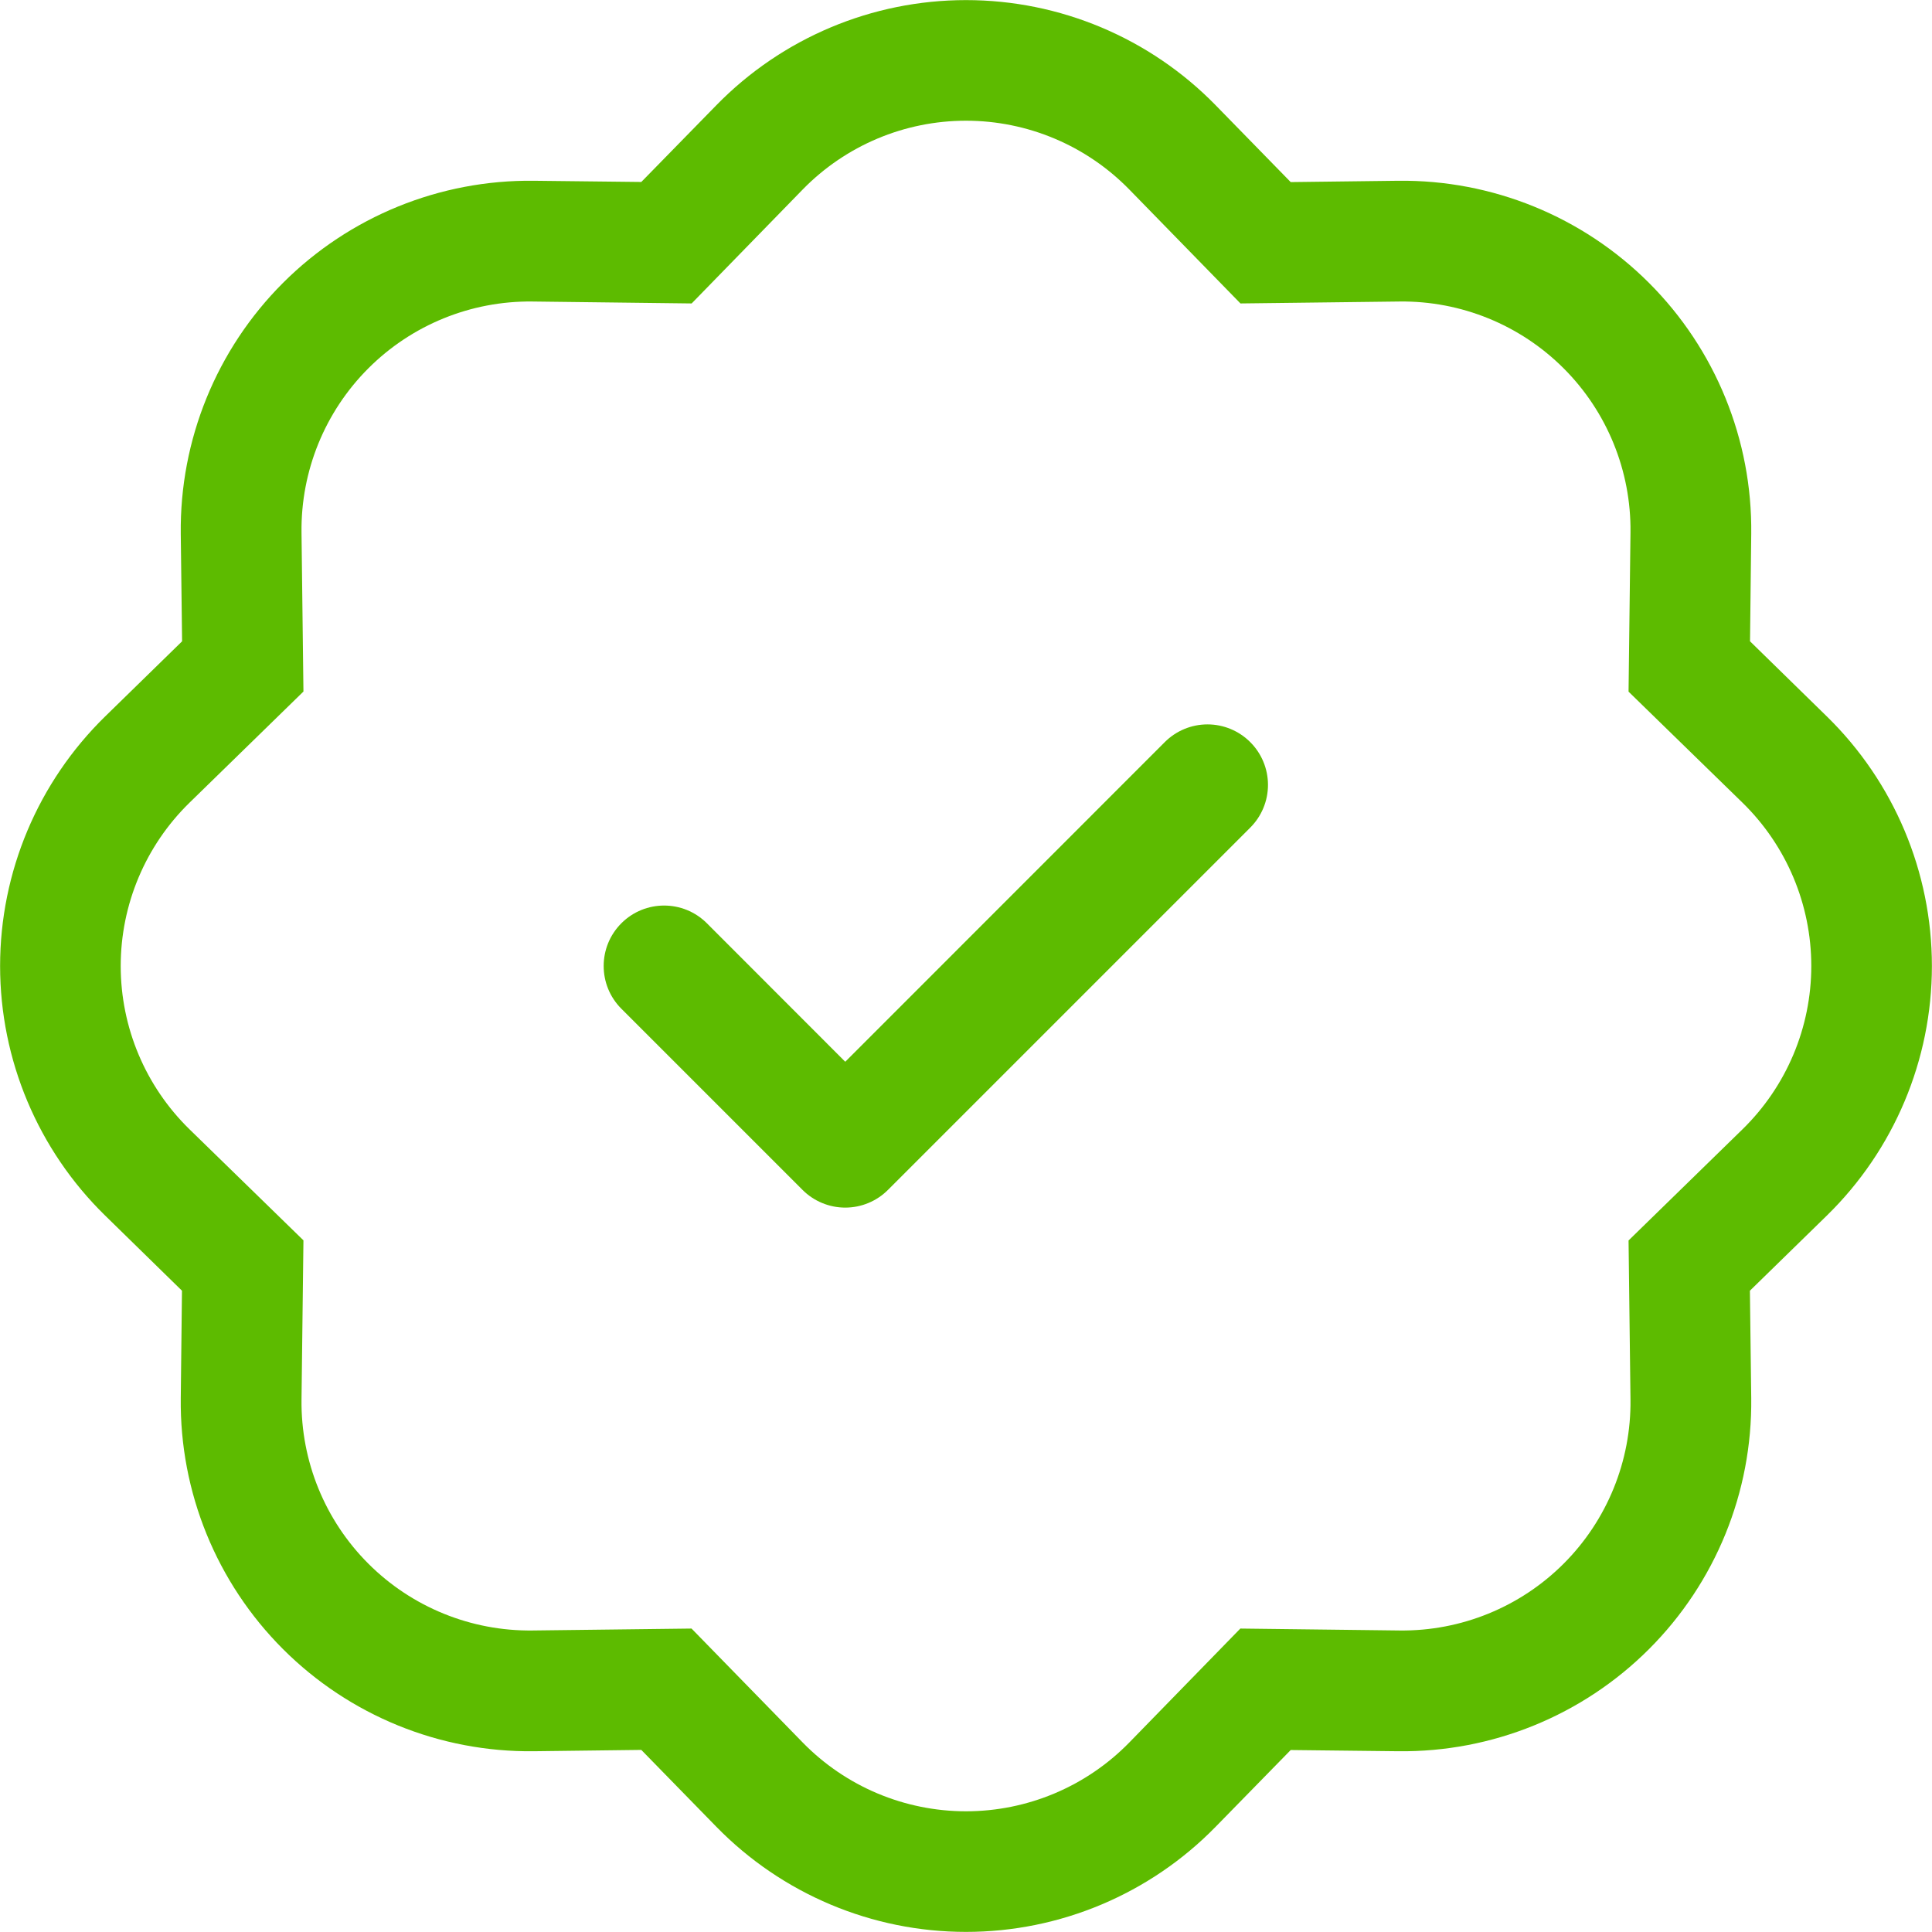
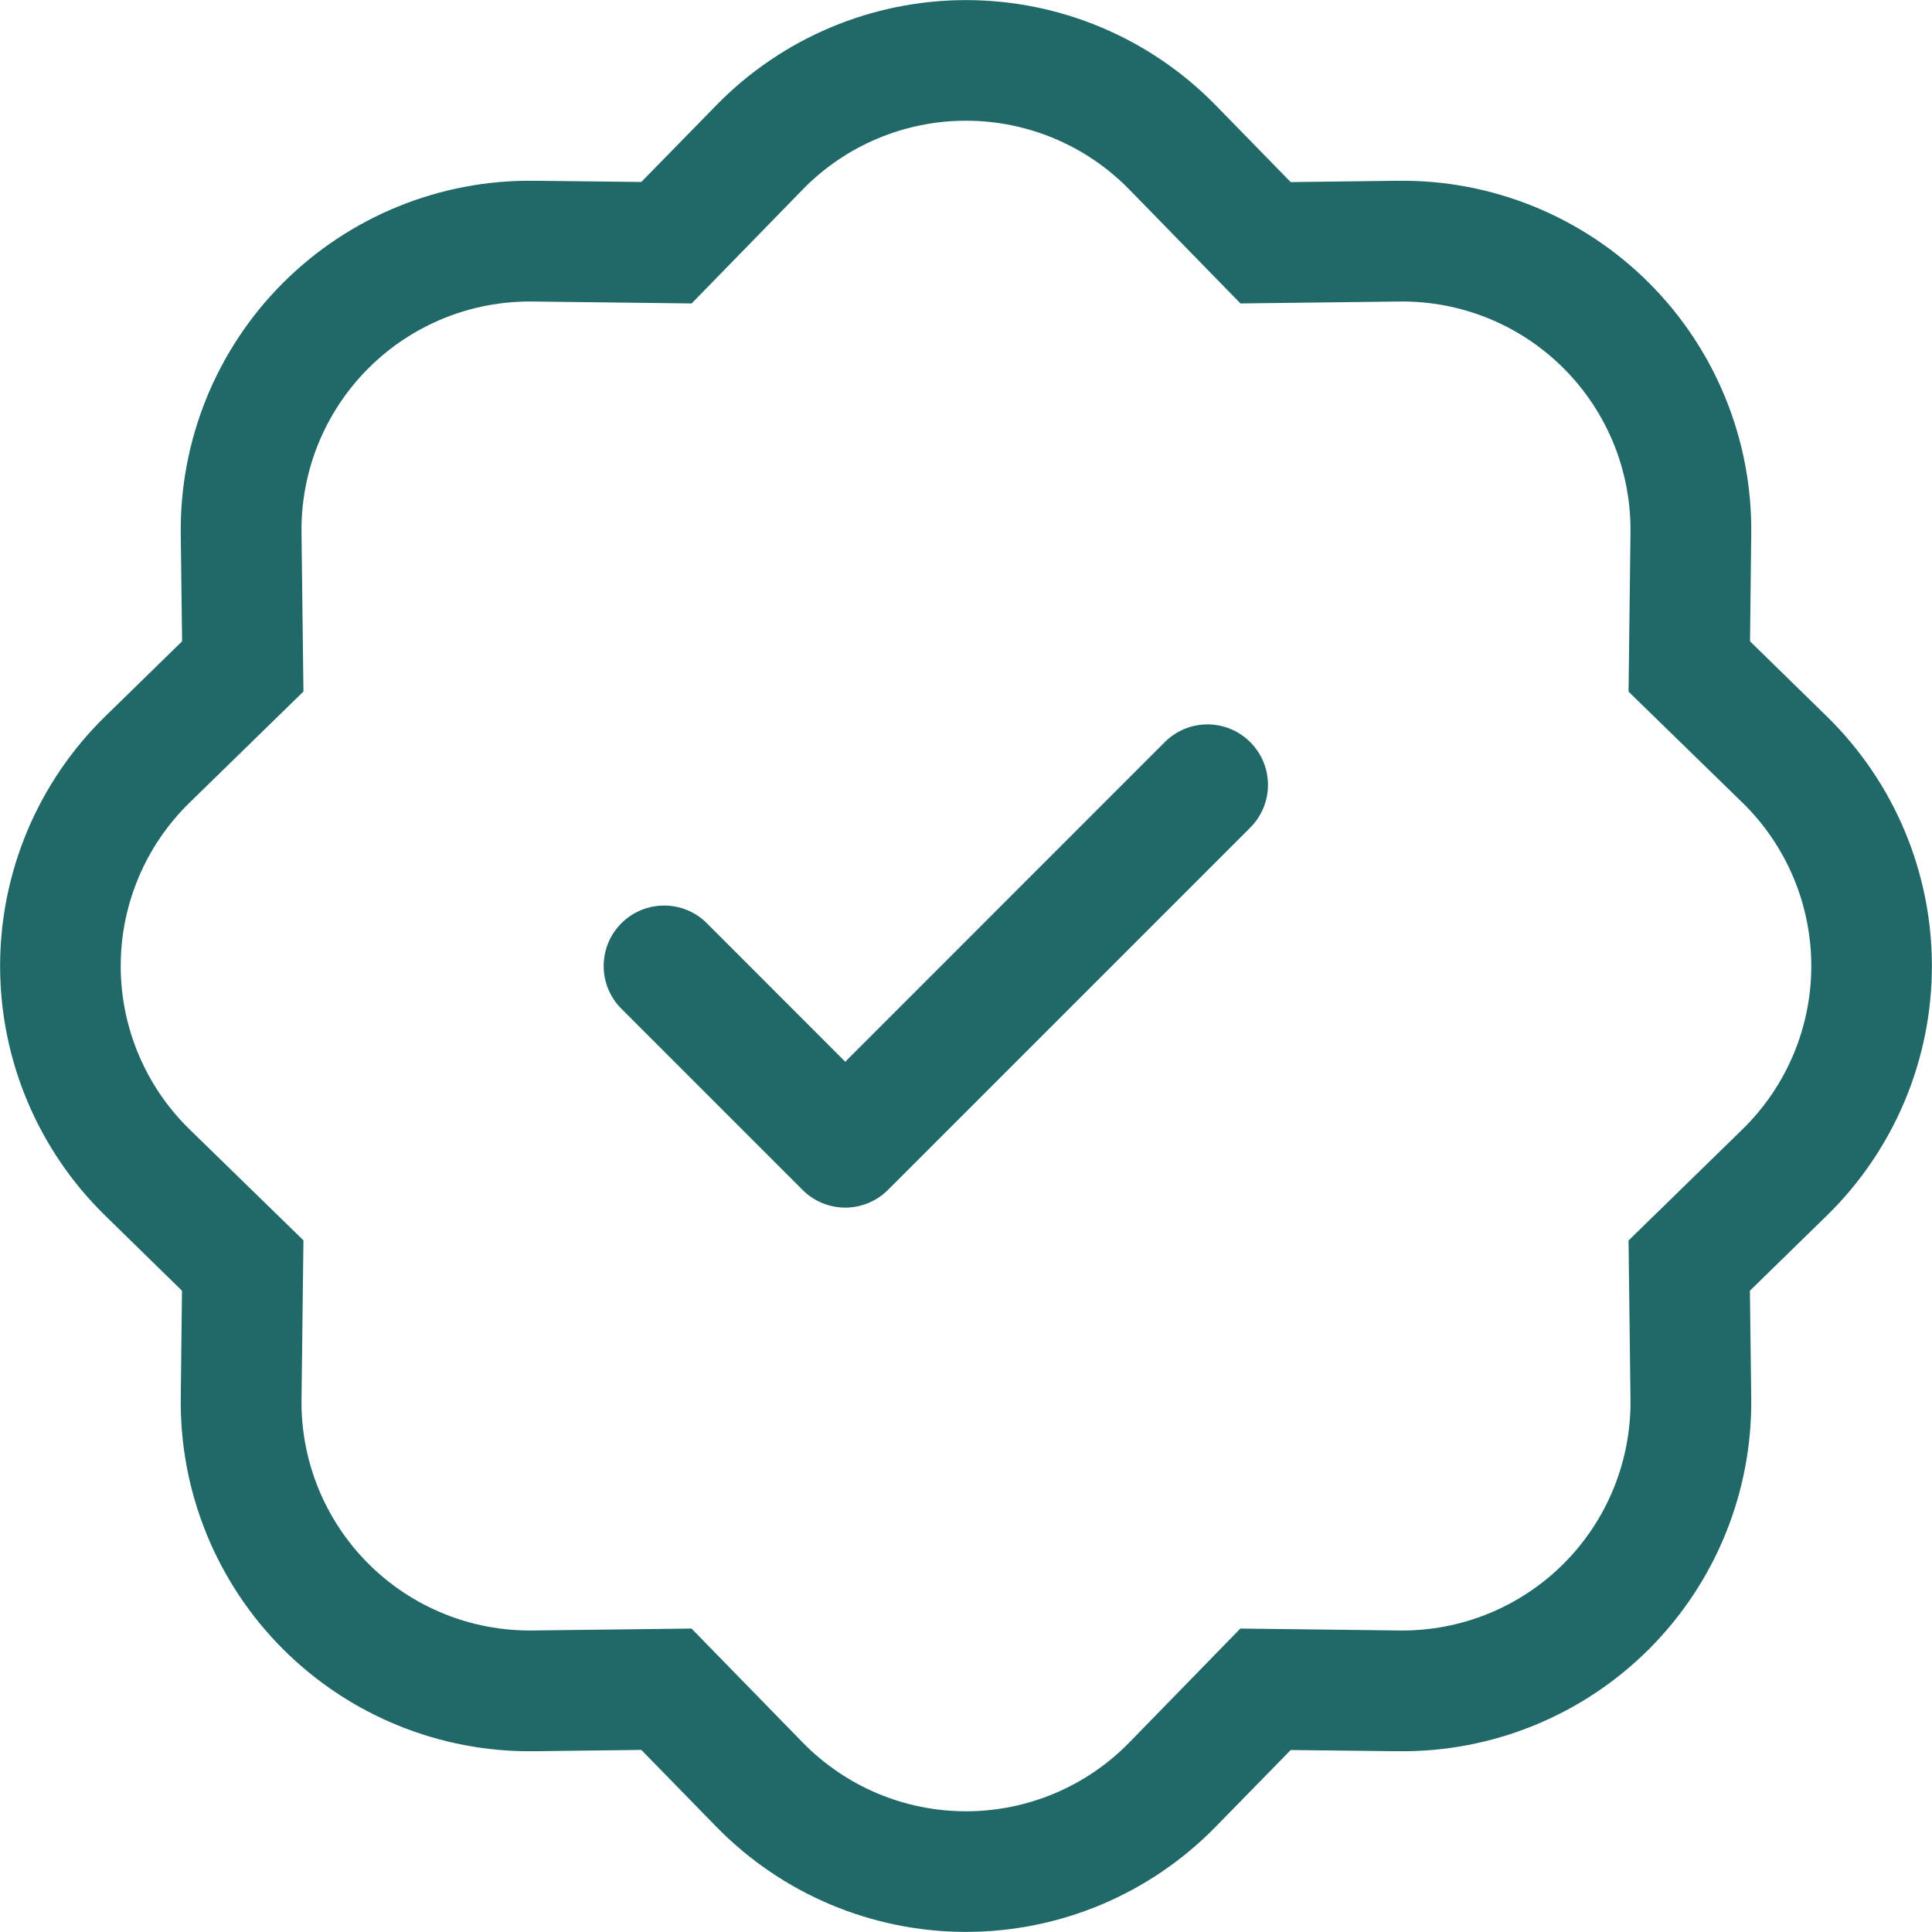
- <svg xmlns="http://www.w3.org/2000/svg" width="16" height="16" fill="#5dbb00" class="bi bi-patch-check" viewBox="0 0 16 16">
-   <path fill="#5dbb00" d="M10.354 6.146a.5.5 0 0 1 0 .708l-3 3a.5.5 0 0 1-.708 0l-1.5-1.5a.5.5 0 1 1 .708-.708L7 8.793l2.646-2.647a.5.5 0 0 1 .708 0" />
+ <svg xmlns="http://www.w3.org/2000/svg" width="16" height="16" fill="#216869" class="bi bi-patch-check" viewBox="0 0 16 16">
+   <path fill="#216869" d="M10.354 6.146a.5.5 0 0 1 0 .708l-3 3a.5.5 0 0 1-.708 0l-1.5-1.5a.5.5 0 1 1 .708-.708L7 8.793l2.646-2.647a.5.5 0 0 1 .708 0" />
  <path d="m10.273 2.513-.921-.944.715-.698.622.637.89-.011a2.89 2.89 0 0 1 2.924 2.924l-.01.89.636.622a2.89 2.89 0 0 1 0 4.134l-.637.622.011.89a2.89 2.89 0 0 1-2.924 2.924l-.89-.01-.622.636a2.89 2.89 0 0 1-4.134 0l-.622-.637-.89.011a2.89 2.89 0 0 1-2.924-2.924l.01-.89-.636-.622a2.89 2.89 0 0 1 0-4.134l.637-.622-.011-.89a2.89 2.89 0 0 1 2.924-2.924l.89.01.622-.636a2.89 2.89 0 0 1 4.134 0l-.715.698a1.89 1.89 0 0 0-2.704 0l-.92.944-1.32-.016a1.89 1.89 0 0 0-1.911 1.912l.016 1.318-.944.921a1.89 1.89 0 0 0 0 2.704l.944.92-.016 1.32a1.89 1.89 0 0 0 1.912 1.911l1.318-.016.921.944a1.89 1.89 0 0 0 2.704 0l.92-.944 1.32.016a1.89 1.89 0 0 0 1.911-1.912l-.016-1.318.944-.921a1.89 1.89 0 0 0 0-2.704l-.944-.92.016-1.32a1.89 1.89 0 0 0-1.912-1.911z" />
</svg>
